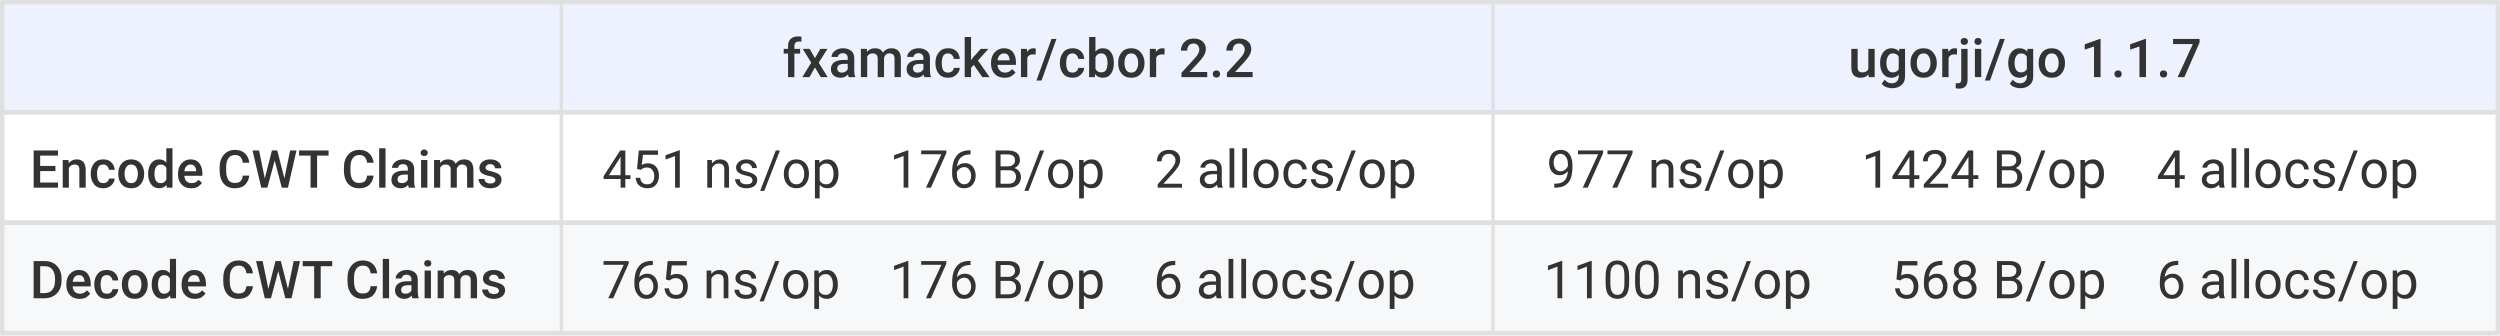
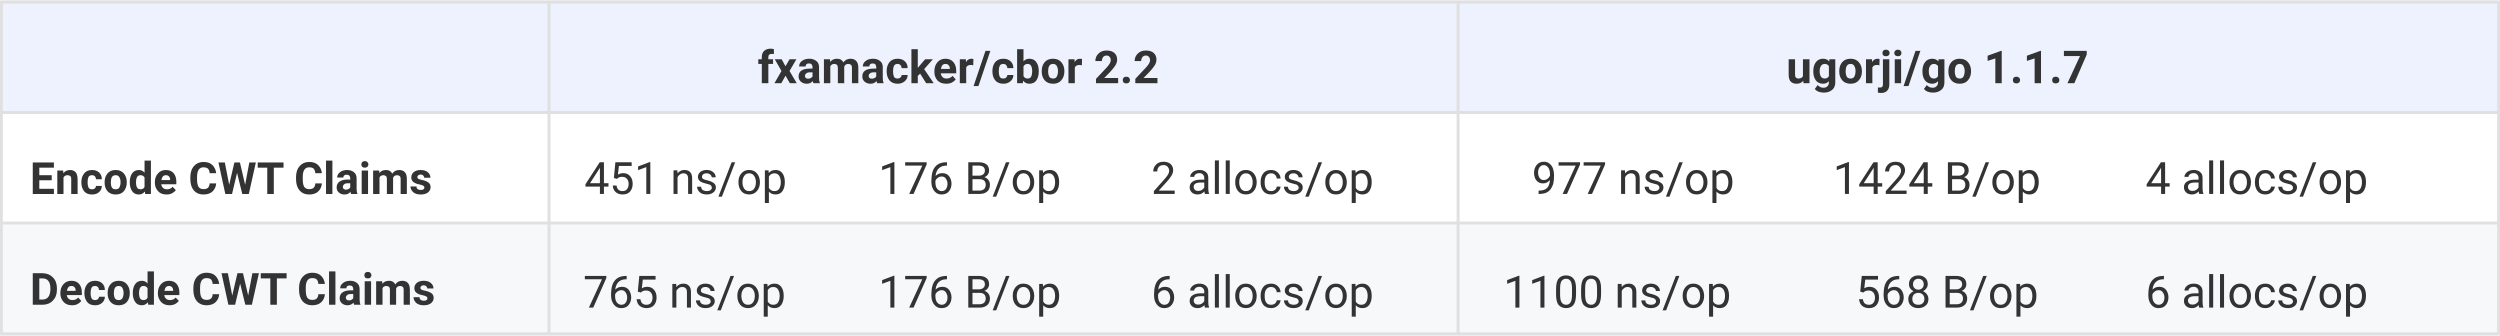
- <svg xmlns="http://www.w3.org/2000/svg" width="746" height="100" viewBox="0 0 197.379 26.458">
-   <path fill="#fff" stroke="#fff" stroke-width=".265" stroke-linejoin="round" d="M117.872 1.19h44.979v6.35h-44.979z" />
-   <text style="line-height:24%;-inkscape-font-specification:Roboto" x="53.578" y="276.497" transform="matrix(1 0 0 1 0 -270.542)" font-weight="400" font-size="4.939" font-family="Roboto, SF Pro Text, Helvetica Neue, Segoe UI, SegoeUI, Liberation Sans, Arimo, Arial, san-serif" letter-spacing="0" word-spacing="0" stroke-width=".265">
-     <tspan x="53.578" y="276.497" font-size="4.233">fxamacker/cbor 2.2</tspan>
+ <svg xmlns="http://www.w3.org/2000/svg" width="880" height="118" viewBox="0 0 232.833 31.221">
+   <path fill="#eef2ff" stroke="#e0e0e0" stroke-width=".265" stroke-linejoin="round" d="M.132.198h232.569v10.319H.132z" />
+   <path fill="#fff" stroke="#e0e0e0" stroke-width=".265" stroke-linejoin="round" d="M.132 10.484H232.7v10.319H.132z" />
+   <path fill="#f6f8fa" stroke="#e0e0e0" stroke-width=".265" stroke-linejoin="round" d="M.132 20.77H232.7v10.319H.132z" />
+   <text y="273.534" x="70.558" style="line-height:24%" transform="matrix(1 0 0 1 0 -265.78)" font-weight="700" font-size="4.939" font-family="SF Pro Text,Helvetica Neue,Segoe UI,Roboto,Liberation Sans,Noto,Droid Sans,Arial,sans-serif" letter-spacing="0" word-spacing="0" stroke-width=".265">
+     <tspan y="273.534" x="70.558" font-size="4.233" fill="#333">fxamacker/cbor 2.2</tspan>
  </text>
-   <text y="276.497" x="135.598" style="line-height:24%;-inkscape-font-specification:Roboto" transform="matrix(1 0 0 1 0 -270.542)" font-weight="400" font-size="4.939" font-family="Roboto, SF Pro Text, Helvetica Neue, Segoe UI, SegoeUI, Liberation Sans, Arimo, Arial, san-serif" letter-spacing="0" word-spacing="0" stroke-width=".265">
-     <tspan y="276.497" x="135.598" font-size="4.233">ugorji/go 1.1.7</tspan>
+   <path fill="#e0e0e0" stroke="#e0e0e0" stroke-width=".023" stroke-linejoin="round" d="M135.676.086h.243v30.933h-.243z" />
+   <text y="283.847" x="107.214" style="line-height:24%" transform="matrix(1 0 0 1 0 -265.78)" font-weight="400" font-size="4.939" font-family="SF Pro Text,Helvetica Neue,Segoe UI,Roboto,Liberation Sans,Noto,Droid Sans,Arial,sans-serif" letter-spacing="0" word-spacing="0" fill="#333" stroke-width=".265">
+     <tspan y="283.847" x="107.214" font-size="4.149">2 allocs/op</tspan>
  </text>
-   <path fill="#eef2ff" stroke="#e0e0e0" stroke-width=".349" stroke-linejoin="round" d="M.174.174h197.03v8.693H.174z" />
-   <path fill="#fff" stroke="#e0e0e0" stroke-width=".349" stroke-linejoin="round" d="M.174 8.882h197.03v8.693H.174z" />
-   <path fill="#f6f8fa" stroke="#e0e0e0" stroke-width=".349" stroke-linejoin="round" d="M.174 17.591h197.03v8.693H.174z" />
-   <text y="276.636" x="61.78" style="line-height:24%;-inkscape-font-specification:Roboto" transform="matrix(1 0 0 1 0 -270.542)" font-weight="400" font-size="4.939" font-family="Roboto, SF Pro Text, Helvetica Neue, Segoe UI, SegoeUI, Liberation Sans, Arimo, Arial, san-serif" letter-spacing="0" word-spacing="0" stroke-width=".265">
-     <tspan style="-inkscape-font-specification:'Roboto Medium'" y="276.636" x="61.78" font-weight="500" font-size="4.233" fill="#333">fxamacker/cbor 2.2</tspan>
+   <text style="line-height:24%" x="166.368" y="273.534" transform="matrix(1 0 0 1 0 -265.78)" font-weight="700" font-size="4.939" font-family="SF Pro Text,Helvetica Neue,Segoe UI,Roboto,Liberation Sans,Noto,Droid Sans,Arial,sans-serif" letter-spacing="0" word-spacing="0" stroke-width=".265">
+     <tspan x="166.368" y="273.534" font-size="4.233" fill="#333">ugorji/go 1.1.7</tspan>
  </text>
-   <path fill="#e0e0e0" stroke="#e0e0e0" stroke-width=".021" stroke-linejoin="round" d="M117.758.03h.243v26.152h-.243z" />
-   <text y="285.361" x="91.148" style="line-height:24%;-inkscape-font-specification:Roboto" transform="matrix(1 0 0 1 0 -270.542)" font-weight="400" font-size="4.939" font-family="Roboto, SF Pro Text, Helvetica Neue, Segoe UI, SegoeUI, Liberation Sans, Arimo, Arial, san-serif" letter-spacing="0" word-spacing="0" fill="#333" stroke-width=".265">
-     <tspan y="285.361" x="91.148" font-size="4.145">2 allocs/op</tspan>
+   <path fill="#e0e0e0" stroke="#e0e0e0" stroke-width=".023" stroke-linejoin="round" d="M51.01.086h.243v30.933h-.243z" />
+   <text transform="matrix(1 0 0 1 0 -265.78)" style="line-height:24%" x="2.784" y="283.847" font-weight="600" font-size="4.939" font-family="SF Pro Text,Helvetica Neue,Segoe UI,Roboto,Liberation Sans,Noto,Droid Sans,Arial,sans-serif" letter-spacing="0" word-spacing="0" fill="#333" stroke-width=".265">
+     <tspan x="2.784" y="283.847" font-size="4.145">Encode CWT Claims</tspan>
  </text>
-   <text style="line-height:24%;-inkscape-font-specification:Roboto" x="91.069" y="294.092" transform="matrix(1 0 0 1 0 -270.542)" font-weight="400" font-size="4.939" font-family="Roboto, SF Pro Text, Helvetica Neue, Segoe UI, SegoeUI, Liberation Sans, Arimo, Arial, san-serif" letter-spacing="0" word-spacing="0" fill="#333" stroke-width=".265">
-     <tspan x="91.069" y="294.092" font-size="4.145">6 allocs/op</tspan>
+   <text transform="matrix(1 0 0 1 0 -265.78)" y="294.166" x="2.784" style="line-height:24%" font-weight="600" font-size="4.939" font-family="SF Pro Text,Helvetica Neue,Segoe UI,Roboto,Liberation Sans,Noto,Droid Sans,Arial,sans-serif" letter-spacing="0" word-spacing="0" fill="#333" stroke-width=".265">
+     <tspan y="294.166" x="2.784" font-size="4.145">Decode CWT Claims</tspan>
  </text>
-   <text style="line-height:24%;-inkscape-font-specification:Roboto" x="170.257" y="285.361" transform="matrix(1 0 0 1 0 -270.542)" font-weight="400" font-size="4.939" font-family="Roboto, SF Pro Text, Helvetica Neue, Segoe UI, SegoeUI, Liberation Sans, Arimo, Arial, san-serif" letter-spacing="0" word-spacing="0" fill="#333" stroke-width=".265">
-     <tspan x="170.257" y="285.361" style="-inkscape-font-specification:Roboto" font-size="4.233">
-       <tspan font-size="4.145">4 allocs/op</tspan>
-     </tspan>
+   <text transform="matrix(1 0 0 1 0 -265.78)" style="line-height:24%" x="54.417" y="283.847" font-weight="400" font-size="4.939" font-family="SF Pro Text,Helvetica Neue,Segoe UI,Roboto,Liberation Sans,Noto,Droid Sans,Arial,sans-serif" letter-spacing="0" word-spacing="0" fill="#333" stroke-width=".265">
+     <tspan x="54.417" y="283.847" font-size="4.149">451 ns/op</tspan>
  </text>
-   <text y="294.092" x="170.257" style="line-height:24%;-inkscape-font-specification:Roboto" transform="matrix(1 0 0 1 0 -270.542)" font-weight="400" font-size="4.939" font-family="Roboto, SF Pro Text, Helvetica Neue, Segoe UI, SegoeUI, Liberation Sans, Arimo, Arial, san-serif" letter-spacing="0" word-spacing="0" fill="#333" stroke-width=".265">
-     <tspan style="-inkscape-font-specification:Roboto" y="294.092" x="170.257" font-size="4.145">6 allocs/op</tspan>
+   <text transform="matrix(1 0 0 1 0 -265.78)" style="line-height:24%" x="81.814" y="283.847" font-weight="400" font-size="4.939" font-family="SF Pro Text,Helvetica Neue,Segoe UI,Roboto,Liberation Sans,Noto,Droid Sans,Arial,sans-serif" letter-spacing="0" word-spacing="0" fill="#333" stroke-width=".265">
+     <tspan x="81.814" y="283.847" font-size="4.149">176 B/op</tspan>
  </text>
-   <text style="line-height:24%;-inkscape-font-specification:Roboto" x="145.915" y="276.636" transform="matrix(1 0 0 1 0 -270.542)" font-weight="400" font-size="4.939" font-family="Roboto, SF Pro Text, Helvetica Neue, Segoe UI, SegoeUI, Liberation Sans, Arimo, Arial, san-serif" letter-spacing="0" word-spacing="0" stroke-width=".265">
-     <tspan x="145.915" y="276.636" style="-inkscape-font-specification:'Roboto Medium'" font-weight="500" font-size="4.233" fill="#333">ugorji/go 1.1.7</tspan>
+   <text transform="matrix(1 0 0 1 0 -265.78)" style="line-height:24%" x="107.214" y="294.43" font-weight="400" font-size="4.939" font-family="SF Pro Text,Helvetica Neue,Segoe UI,Roboto,Liberation Sans,Noto,Droid Sans,Arial,sans-serif" letter-spacing="0" word-spacing="0" fill="#333" stroke-width=".265">
+     <tspan x="107.214" y="294.43" font-size="4.149">6 allocs/op</tspan>
  </text>
-   <path fill="#e0e0e0" stroke="#e0e0e0" stroke-width=".021" stroke-linejoin="round" d="M44.204.03h.243v26.152h-.243z" />
-   <text transform="matrix(1 0 0 1 0 -270.542)" style="line-height:24%;-inkscape-font-specification:Roboto" x="2.358" y="285.361" font-weight="400" font-size="4.939" font-family="Roboto, SF Pro Text, Helvetica Neue, Segoe UI, SegoeUI, Liberation Sans, Arimo, Arial, san-serif" letter-spacing="0" word-spacing="0" fill="#333" stroke-width=".265">
-     <tspan x="2.358" y="285.361" style="-inkscape-font-specification:'Roboto Medium'" font-size="4.145" font-weight="500">Encode CWT Claims</tspan>
+   <text y="294.43" x="54.313" style="line-height:24%" transform="matrix(1 0 0 1 0 -265.78)" font-weight="400" font-size="4.939" font-family="SF Pro Text,Helvetica Neue,Segoe UI,Roboto,Liberation Sans,Noto,Droid Sans,Arial,sans-serif" letter-spacing="0" word-spacing="0" fill="#333" stroke-width=".265">
+     <tspan y="294.43" x="54.313" font-size="4.149">765 ns/op</tspan>
  </text>
-   <text transform="matrix(1 0 0 1 0 -270.542)" y="294.092" x="2.358" style="line-height:24%;-inkscape-font-specification:Roboto" font-weight="400" font-size="4.939" font-family="Roboto, SF Pro Text, Helvetica Neue, Segoe UI, SegoeUI, Liberation Sans, Arimo, Arial, san-serif" letter-spacing="0" word-spacing="0" fill="#333" stroke-width=".265">
-     <tspan style="-inkscape-font-specification:'Roboto Medium'" y="294.092" x="2.358" font-size="4.145" font-weight="500">Decode CWT Claims</tspan>
+   <text y="294.43" x="81.814" style="line-height:24%" transform="matrix(1 0 0 1 0 -265.78)" font-weight="400" font-size="4.939" font-family="SF Pro Text,Helvetica Neue,Segoe UI,Roboto,Liberation Sans,Noto,Droid Sans,Arial,sans-serif" letter-spacing="0" word-spacing="0" fill="#333" stroke-width=".265">
+     <tspan y="294.43" x="81.814" font-size="4.149">176 B/op</tspan>
  </text>
-   <text transform="matrix(1 0 0 1 0 -270.542)" style="line-height:24%;-inkscape-font-specification:Roboto" x="47.543" y="285.361" font-weight="400" font-size="4.939" font-family="Roboto, SF Pro Text, Helvetica Neue, Segoe UI, SegoeUI, Liberation Sans, Arimo, Arial, san-serif" letter-spacing="0" word-spacing="0" fill="#333" stroke-width=".265">
-     <tspan x="47.543" y="285.361" font-size="4.145">451 ns/op</tspan>
+   <text transform="matrix(1 0 0 1 0 -265.78)" style="line-height:24%" x="199.817" y="283.847" font-weight="400" font-size="4.939" font-family="SF Pro Text,Helvetica Neue,Segoe UI,Roboto,Liberation Sans,Noto,Droid Sans,Arial,sans-serif" letter-spacing="0" word-spacing="0" fill="#333" stroke-width=".265">
+     <tspan x="199.817" y="283.847" font-size="4.149">4 allocs/op</tspan>
  </text>
-   <text transform="matrix(1 0 0 1 0 -270.542)" style="line-height:24%;-inkscape-font-specification:Roboto" x="70.246" y="285.361" font-weight="400" font-size="4.939" font-family="Roboto, SF Pro Text, Helvetica Neue, Segoe UI, SegoeUI, Liberation Sans, Arimo, Arial, san-serif" letter-spacing="0" word-spacing="0" fill="#333" stroke-width=".265">
-     <tspan x="70.246" y="285.361" font-size="4.145">176 B/op</tspan>
+   <text y="283.847" x="142.668" style="line-height:24%" transform="matrix(1 0 0 1 0 -265.78)" font-weight="400" font-size="4.939" font-family="SF Pro Text,Helvetica Neue,Segoe UI,Roboto,Liberation Sans,Noto,Droid Sans,Arial,sans-serif" letter-spacing="0" word-spacing="0" fill="#333" stroke-width=".265">
+     <tspan y="283.847" x="142.668" font-size="4.149">977 ns/op</tspan>
  </text>
-   <text transform="matrix(1 0 0 1 0 -270.542)" y="294.092" x="47.492" style="line-height:24%;-inkscape-font-specification:Roboto" font-weight="400" font-size="4.939" font-family="Roboto, SF Pro Text, Helvetica Neue, Segoe UI, SegoeUI, Liberation Sans, Arimo, Arial, san-serif" letter-spacing="0" word-spacing="0" fill="#333" stroke-width=".265">
-     <tspan y="294.092" x="47.492" font-size="4.145">765 ns/op</tspan>
+   <text y="283.847" x="170.714" style="line-height:24%" transform="matrix(1 0 0 1 0 -265.78)" font-weight="400" font-size="4.939" font-family="SF Pro Text,Helvetica Neue,Segoe UI,Roboto,Liberation Sans,Noto,Droid Sans,Arial,sans-serif" letter-spacing="0" word-spacing="0" fill="#333" stroke-width=".265">
+     <tspan y="283.847" x="170.714" font-size="4.149">1424 B/op</tspan>
  </text>
-   <text transform="matrix(1 0 0 1 0 -270.542)" y="294.092" x="70.246" style="line-height:24%;-inkscape-font-specification:Roboto" font-weight="400" font-size="4.939" font-family="Roboto, SF Pro Text, Helvetica Neue, Segoe UI, SegoeUI, Liberation Sans, Arimo, Arial, san-serif" letter-spacing="0" word-spacing="0" fill="#333" stroke-width=".265">
-     <tspan y="294.092" x="70.246" font-size="4.145">176 B/op</tspan>
+   <text y="294.43" x="199.817" style="line-height:24%" transform="matrix(1 0 0 1 0 -265.78)" font-weight="400" font-size="4.939" font-family="SF Pro Text,Helvetica Neue,Segoe UI,Roboto,Liberation Sans,Noto,Droid Sans,Arial,sans-serif" letter-spacing="0" word-spacing="0" fill="#333" stroke-width=".265">
+     <tspan y="294.43" x="199.817" font-size="4.149">6 allocs/op</tspan>
  </text>
-   <text transform="matrix(1 0 0 1 0 -270.542)" y="285.361" x="122.103" style="line-height:24%;-inkscape-font-specification:Roboto" font-weight="400" font-size="4.939" font-family="Roboto, SF Pro Text, Helvetica Neue, Segoe UI, SegoeUI, Liberation Sans, Arimo, Arial, san-serif" letter-spacing="0" word-spacing="0" fill="#333" stroke-width=".265">
-     <tspan style="-inkscape-font-specification:Roboto" y="285.361" x="122.103" font-size="4.233">
-       <tspan font-size="4.145">977 ns/op</tspan>
-     </tspan>
+   <text transform="matrix(1 0 0 1 0 -265.78)" style="line-height:24%" x="140.022" y="294.43" font-weight="400" font-size="4.939" font-family="SF Pro Text,Helvetica Neue,Segoe UI,Roboto,Liberation Sans,Noto,Droid Sans,Arial,sans-serif" letter-spacing="0" word-spacing="0" fill="#333" stroke-width=".265">
+     <tspan x="140.022" y="294.43" font-size="4.149">1100 ns/op</tspan>
  </text>
-   <text transform="matrix(1 0 0 1 0 -270.542)" y="285.361" x="146.974" style="line-height:24%;-inkscape-font-specification:Roboto" font-weight="400" font-size="4.939" font-family="Roboto, SF Pro Text, Helvetica Neue, Segoe UI, SegoeUI, Liberation Sans, Arimo, Arial, san-serif" letter-spacing="0" word-spacing="0" fill="#333" stroke-width=".265">
-     <tspan style="-inkscape-font-specification:Roboto" y="285.361" x="146.974" font-size="4.233">
-       <tspan font-size="4.145">1424 B/op</tspan>
-     </tspan>
-   </text>
-   <text transform="matrix(1 0 0 1 0 -270.542)" style="line-height:24%;-inkscape-font-specification:Roboto" x="121.872" y="294.092" font-weight="400" font-size="4.939" font-family="Roboto, SF Pro Text, Helvetica Neue, Segoe UI, SegoeUI, Liberation Sans, Arimo, Arial, san-serif" letter-spacing="0" word-spacing="0" fill="#333" stroke-width=".265">
-     <tspan x="121.872" y="294.092" style="-inkscape-font-specification:Roboto" font-size="4.145">1100 ns/op</tspan>
-   </text>
-   <text transform="matrix(1 0 0 1 0 -270.542)" style="line-height:24%;-inkscape-font-specification:Roboto" x="149.305" y="294.092" font-weight="400" font-size="4.939" font-family="Roboto, SF Pro Text, Helvetica Neue, Segoe UI, SegoeUI, Liberation Sans, Arimo, Arial, san-serif" letter-spacing="0" word-spacing="0" fill="#333" stroke-width=".265">
-     <tspan x="149.305" y="294.092" style="-inkscape-font-specification:Roboto" font-size="4.145">568 B/op</tspan>
+   <text transform="matrix(1 0 0 1 0 -265.78)" style="line-height:24%" x="172.83" y="294.43" font-weight="400" font-size="4.939" font-family="SF Pro Text,Helvetica Neue,Segoe UI,Roboto,Liberation Sans,Noto,Droid Sans,Arial,sans-serif" letter-spacing="0" word-spacing="0" fill="#333" stroke-width=".265">
+     <tspan x="172.83" y="294.43" font-size="4.149">568 B/op</tspan>
  </text>
</svg>
